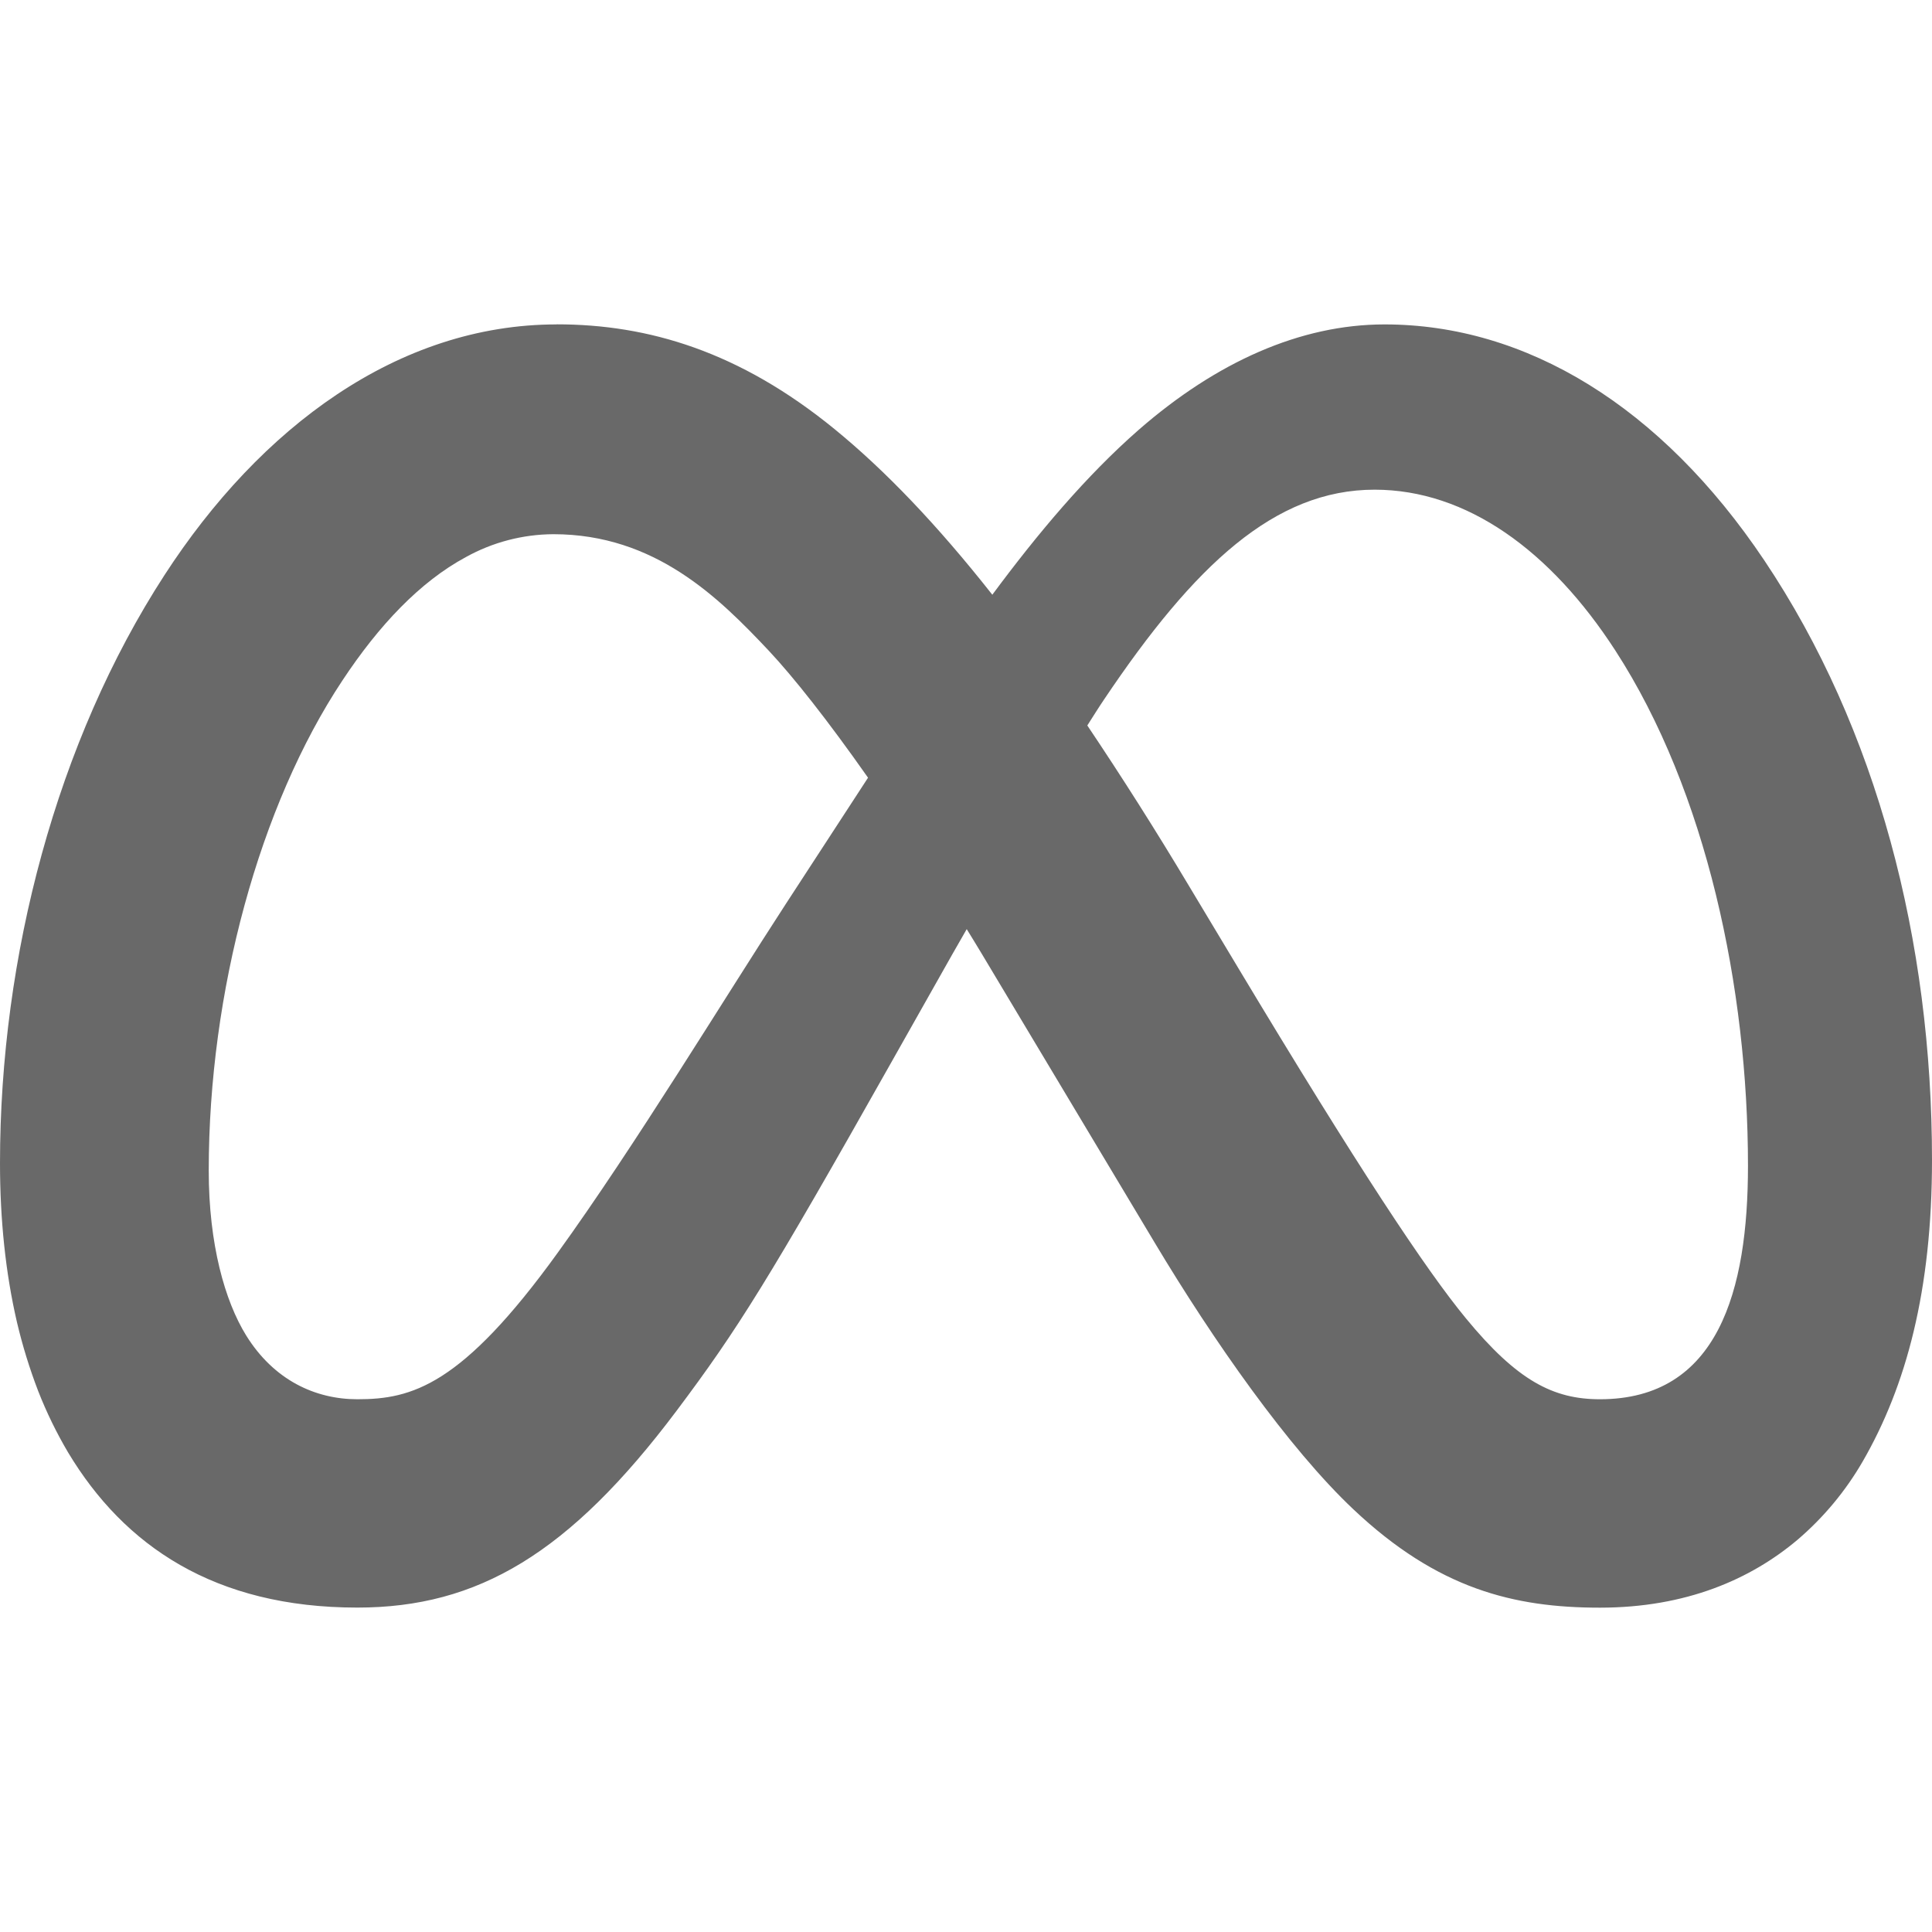
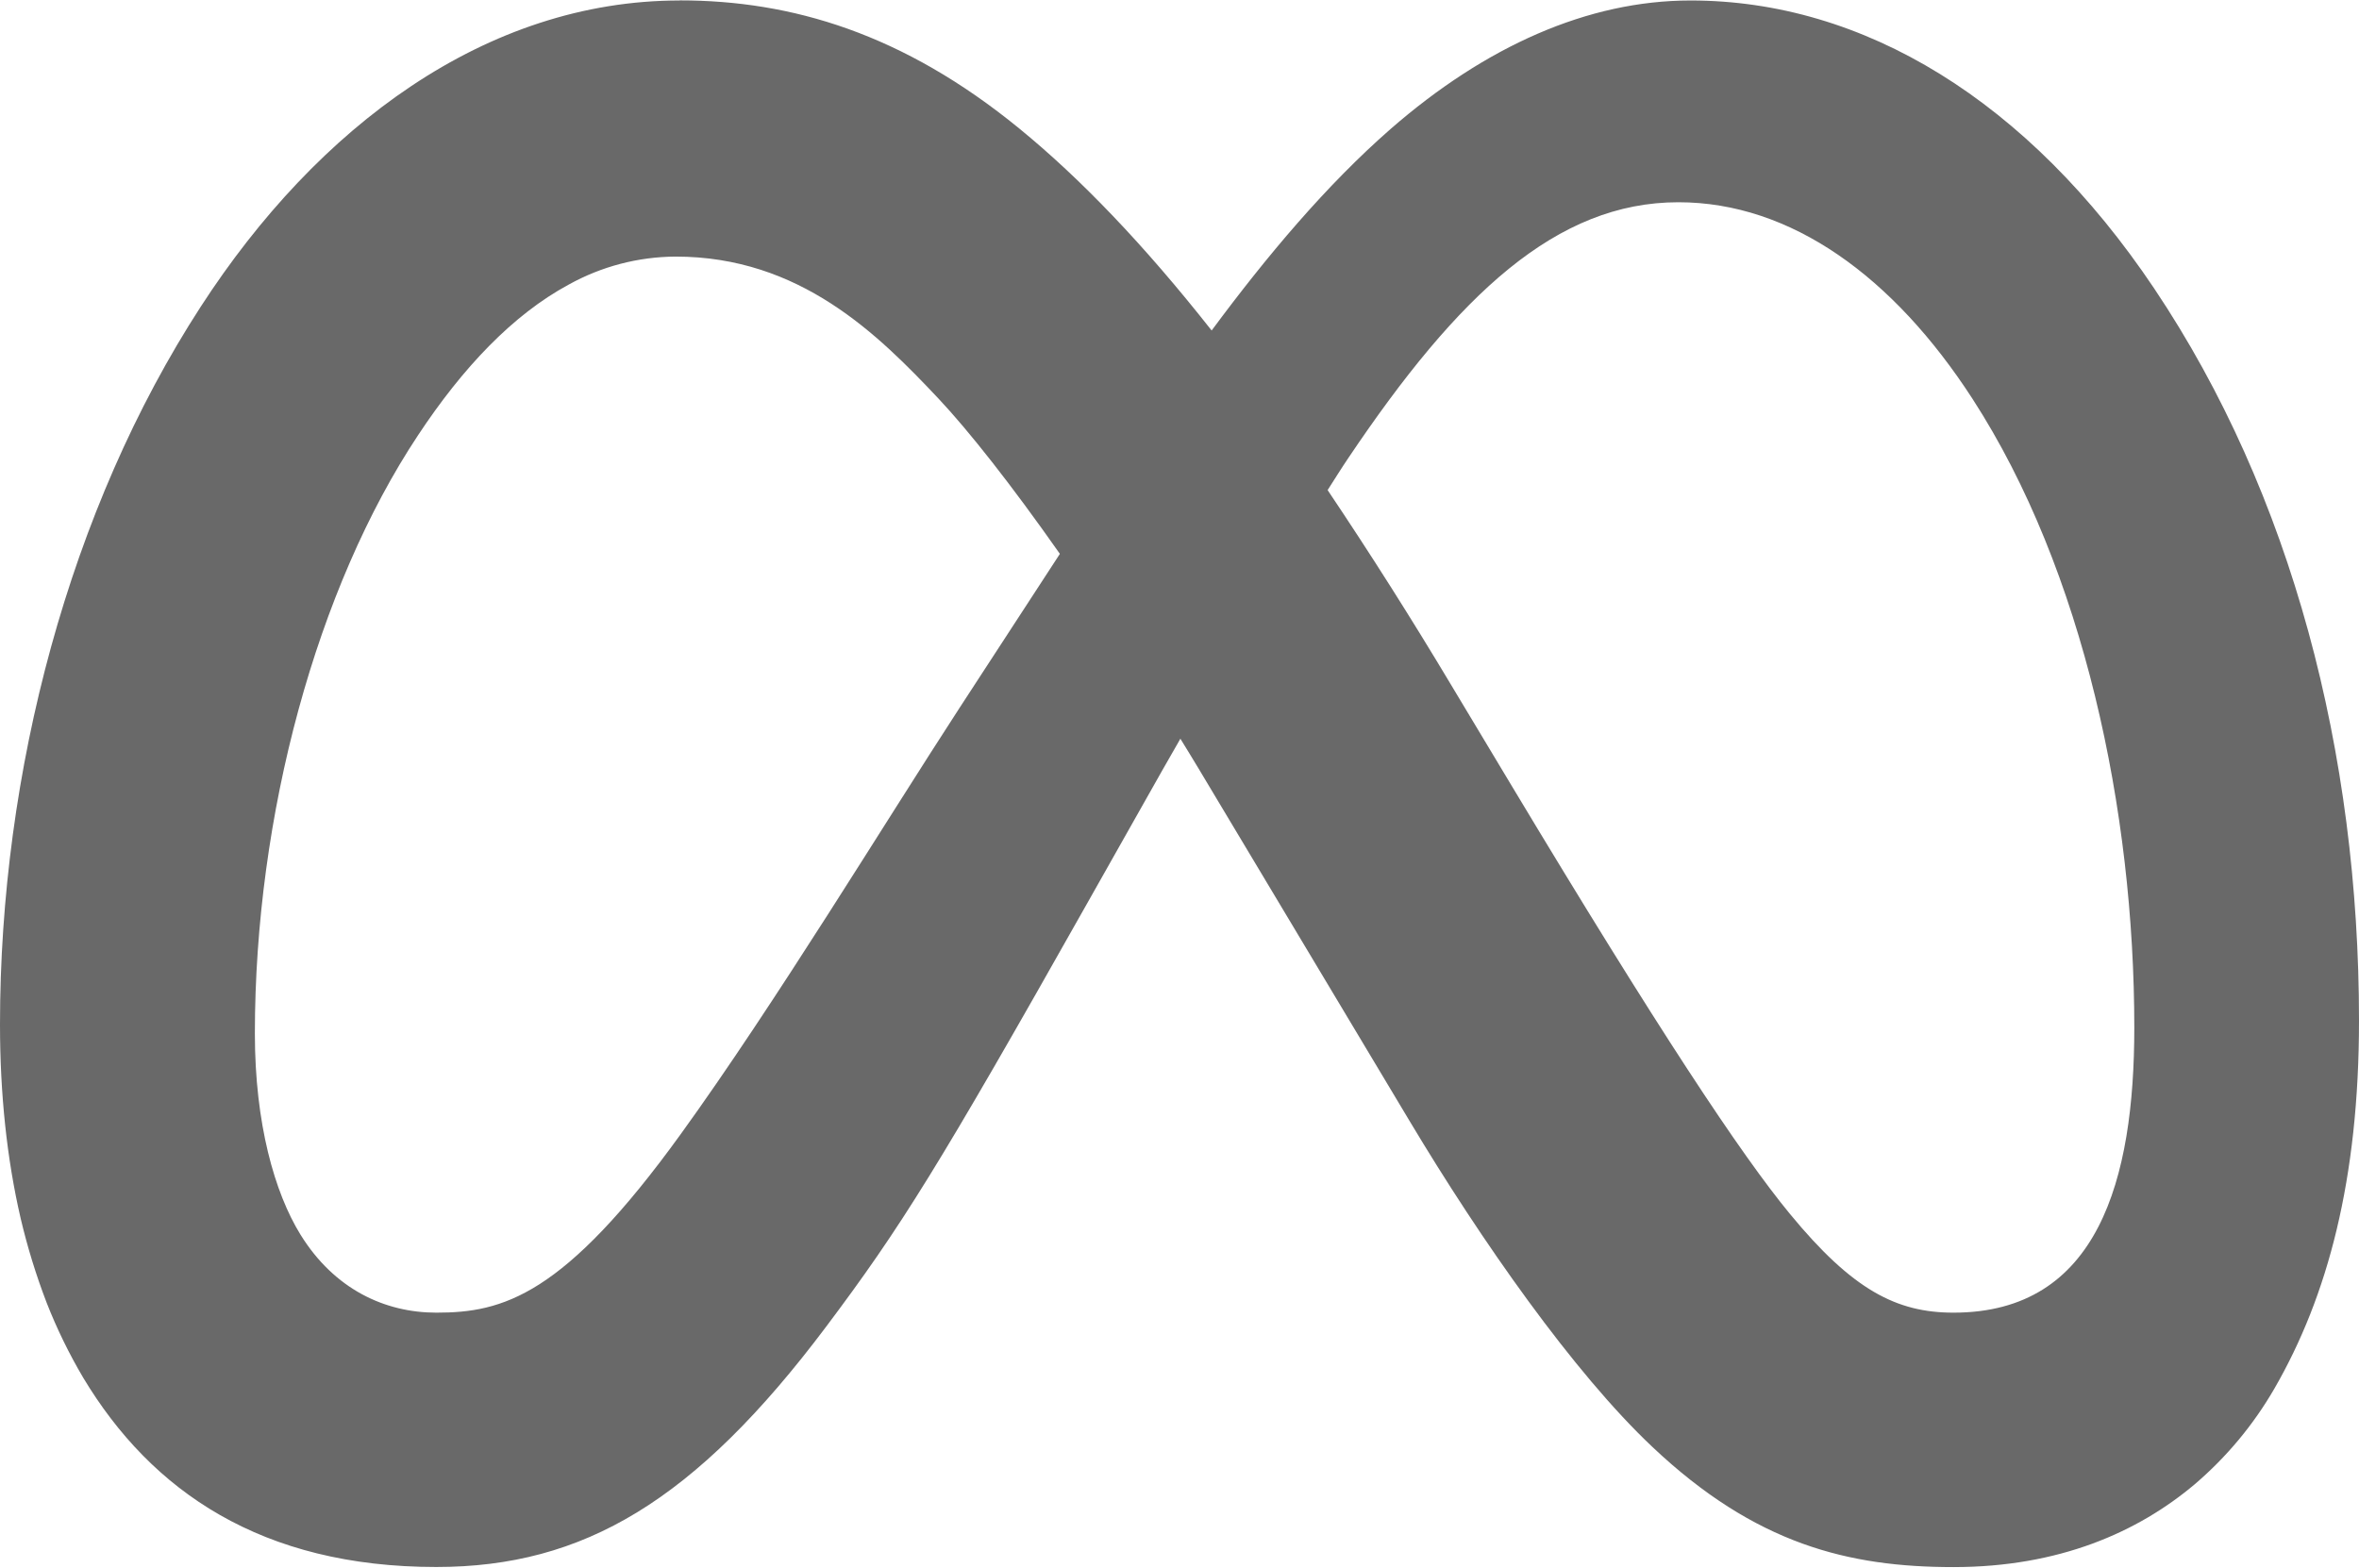
- <svg xmlns="http://www.w3.org/2000/svg" fill="#696969" role="img" viewBox="0 0 24 24">
+ <svg xmlns="http://www.w3.org/2000/svg" width="31.9" height="21.2" fill="#696969" role="img" viewBox="0 4.029 24 15.942">
  <path d="M6.915 4.03c-1.968 0-3.683 1.28-4.871 3.113C.704 9.208 0 11.883 0 14.449c0 .706.07 1.369.21 1.973a6.624 6.624 0 0 0 .265.86 5.297 5.297 0 0 0 .371.761c.696 1.159 1.818 1.927 3.593 1.927 1.497 0 2.633-.671 3.965-2.444.76-1.012 1.144-1.626 2.663-4.32l.756-1.339.186-.325c.061.1.121.196.183.3l2.152 3.595c.724 1.21 1.665 2.556 2.47 3.314 1.046.987 1.992 1.22 3.06 1.22 1.075 0 1.876-.355 2.455-.843a3.743 3.743 0 0 0 .81-.973c.542-.939.861-2.127.861-3.745 0-2.72-.681-5.357-2.084-7.45-1.282-1.912-2.957-2.93-4.716-2.93-1.047 0-2.088.467-3.053 1.308-.652.57-1.257 1.29-1.82 2.05-.69-.875-1.335-1.547-1.958-2.056-1.182-.966-2.315-1.303-3.454-1.303zm10.16 2.053c1.147 0 2.188.758 2.992 1.999 1.132 1.748 1.647 4.195 1.647 6.4 0 1.548-.368 2.9-1.839 2.9-.58 0-1.027-.23-1.664-1.004-.496-.601-1.343-1.878-2.832-4.358l-.617-1.028a44.908 44.908 0 0 0-1.255-1.98c.07-.109.141-.224.211-.327 1.12-1.667 2.118-2.602 3.358-2.602zm-10.201.553c1.265 0 2.058.791 2.675 1.446.307.327.737.871 1.234 1.579l-1.02 1.566c-.757 1.163-1.882 3.017-2.837 4.338-1.191 1.649-1.81 1.817-2.486 1.817-.524 0-1.038-.237-1.383-.794-.263-.426-.464-1.13-.464-2.046 0-2.221.63-4.535 1.66-6.088.454-.687.964-1.226 1.533-1.533a2.264 2.264 0 0 1 1.088-.285z" />
</svg>
